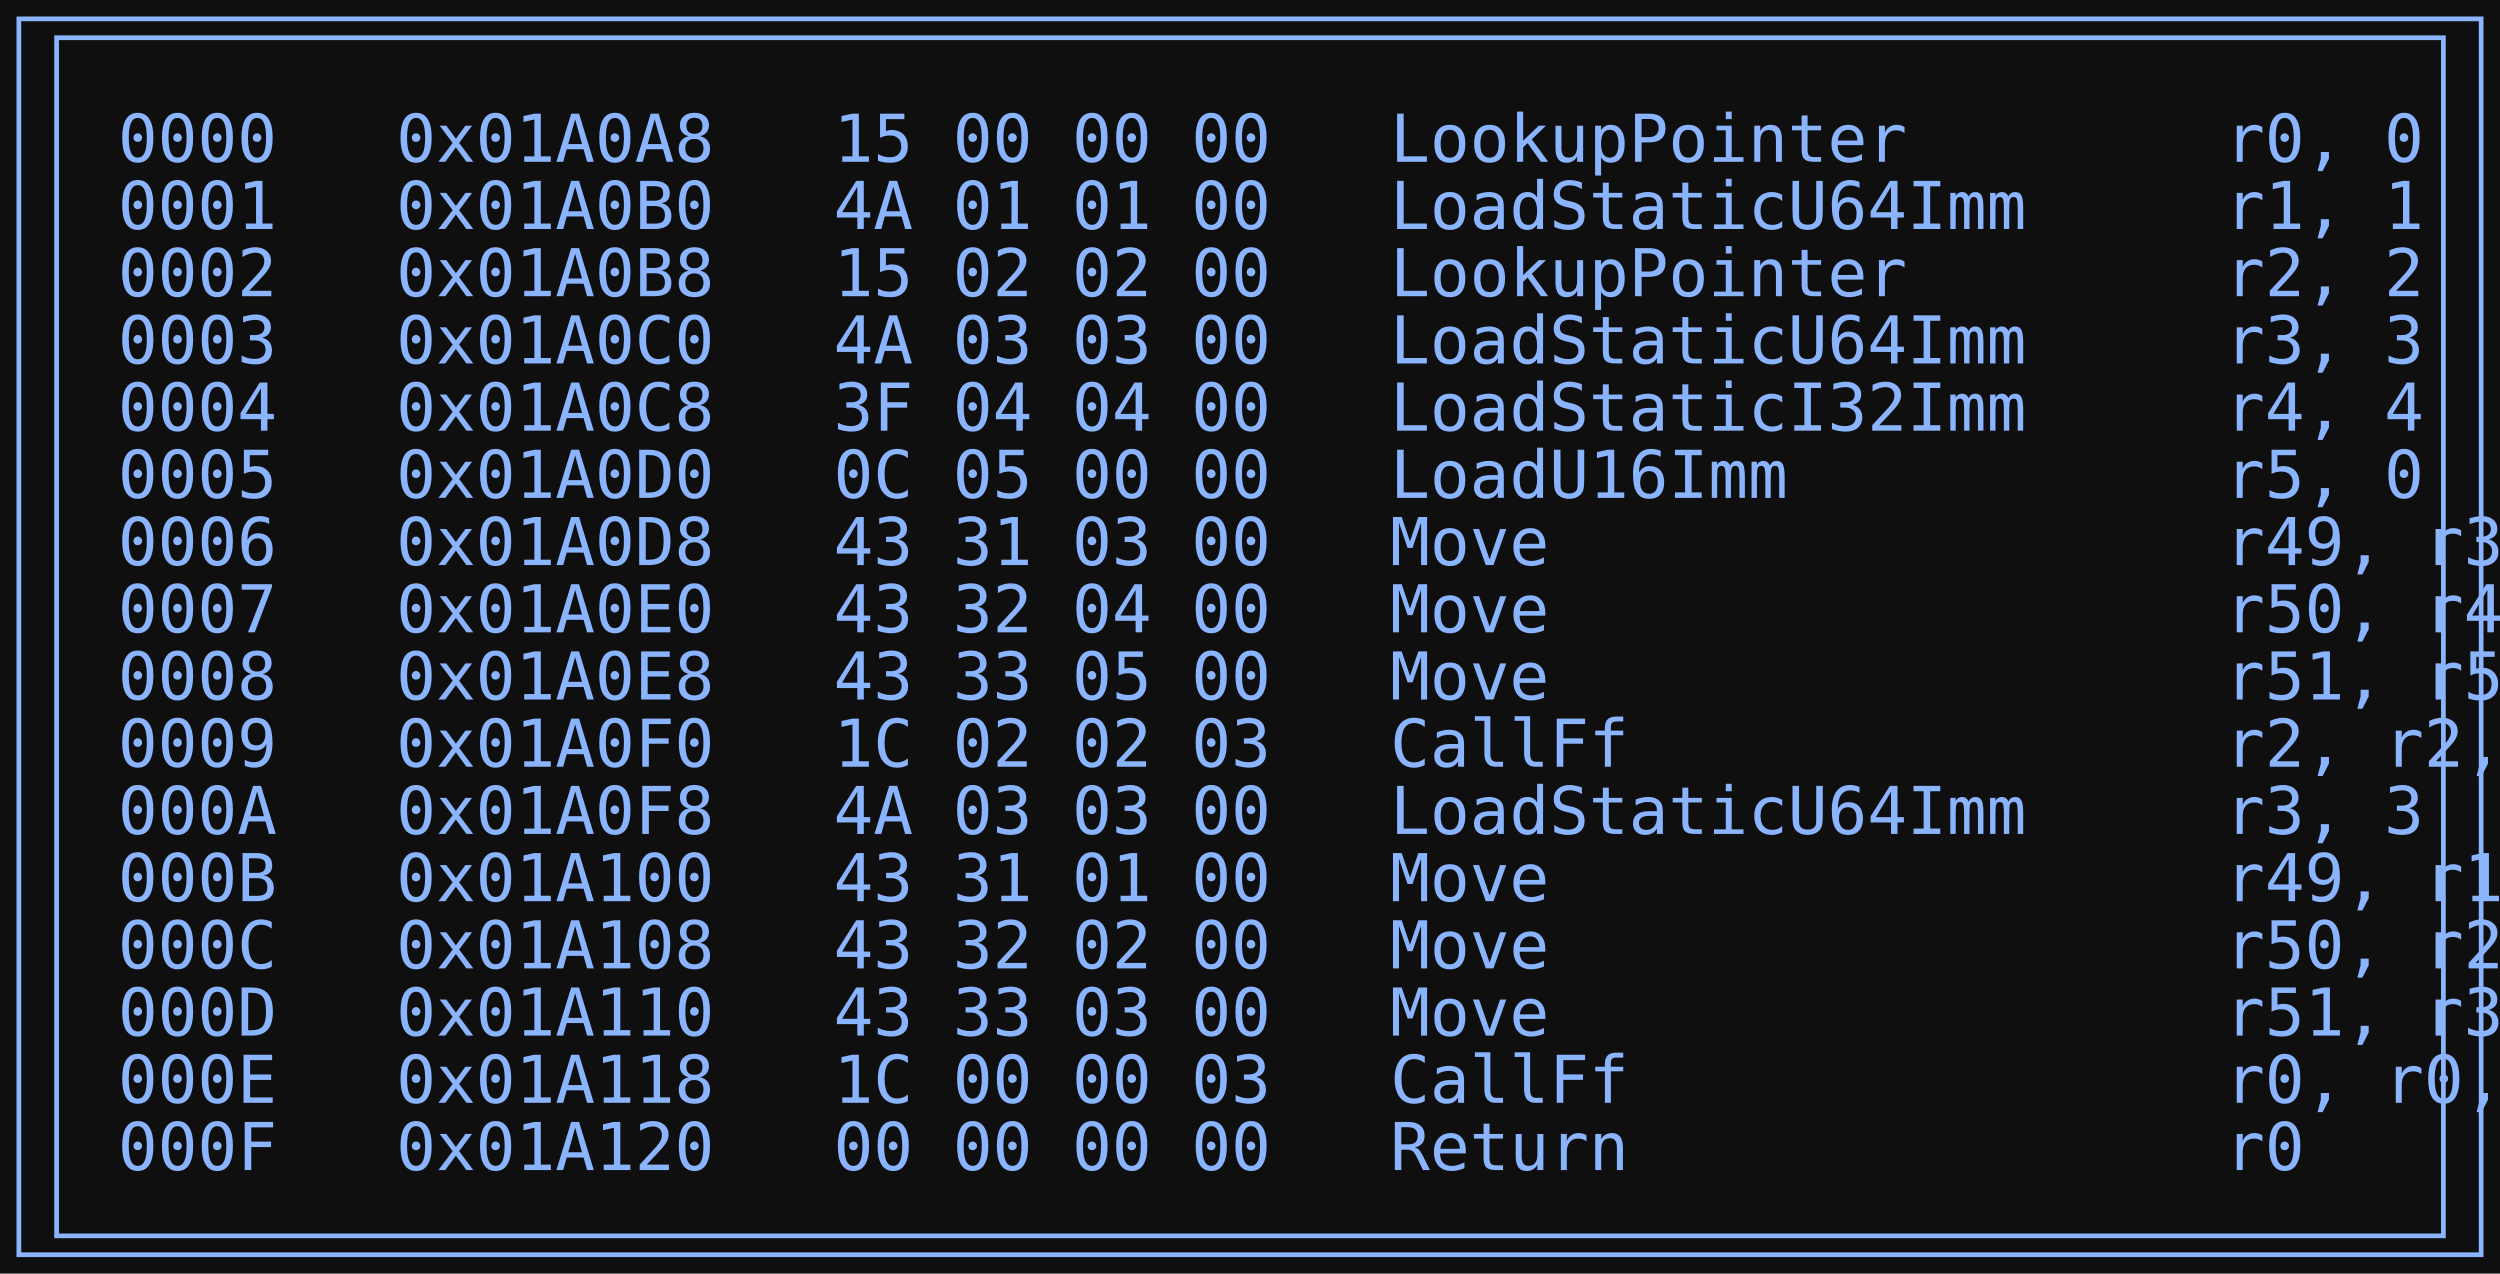
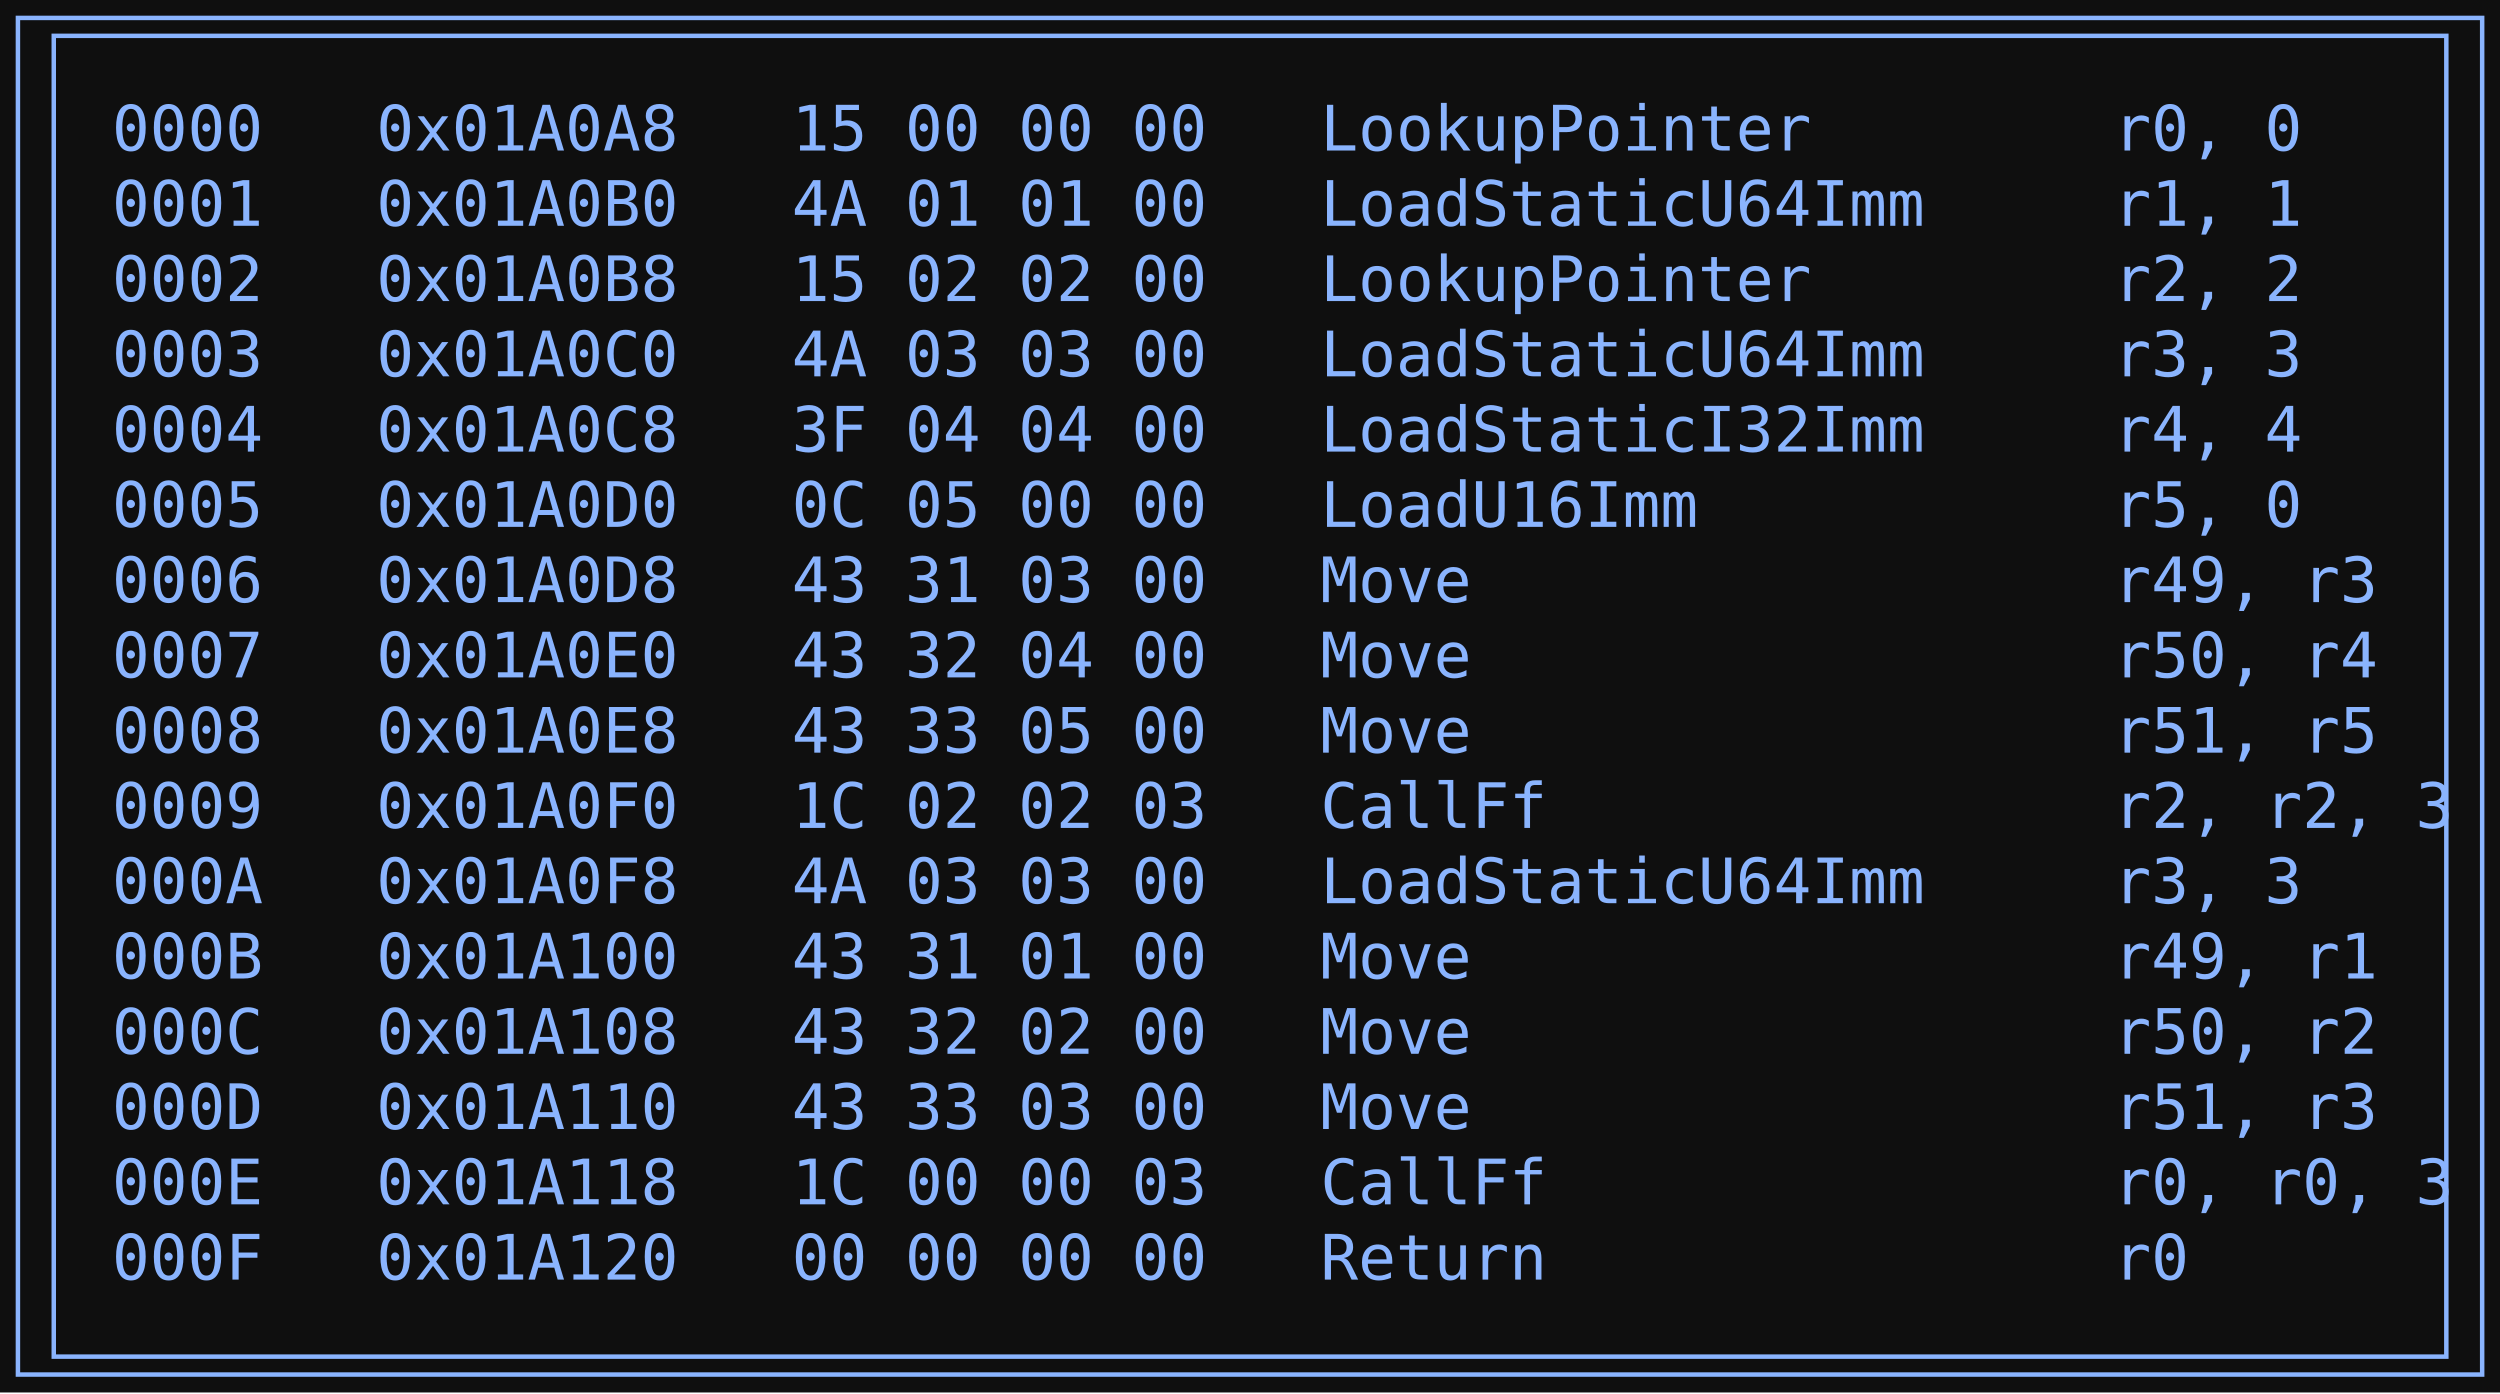
- <svg xmlns="http://www.w3.org/2000/svg" width="530pt" height="270pt" viewBox="0.00 0.00 530.00 270.00">
-   <g id="graph0" class="graph" transform="scale(1 1) rotate(0) translate(4 266)">
-     <polygon fill="#0f0f0f" stroke="none" points="-4,4 -4,-266 526,-266 526,4 -4,4" />
+ <svg xmlns="http://www.w3.org/2000/svg" width="558pt" height="311pt" viewBox="0.00 0.00 558.00 311.00">
+   <g id="graph0" class="graph" transform="scale(1 1) rotate(0) translate(4 306.8)">
+     <polygon fill="#0f0f0f" stroke="none" points="-4,4 -4,-306.8 554.02,-306.8 554.02,4 -4,4" />
    <g id="node1" class="node">
-       <polygon fill="none" stroke="#8ab4fe" points="522,-262 0,-262 0,0 522,0 522,-262" />
-       <polygon fill="none" stroke="#8ab4fe" points="8,-4 8,-258 514,-258 514,-4 8,-4" />
-       <text xml:space="preserve" text-anchor="start" x="21" y="-231.7" font-family="Consolas" font-size="14.00" fill="#8ab4fe">0000   0x01A0A8   15 00 00 00   LookupPointer        r0, 0  </text>
-       <text xml:space="preserve" text-anchor="start" x="21" y="-217.45" font-family="Consolas" font-size="14.00" fill="#8ab4fe">0001   0x01A0B0   4A 01 01 00   LoadStaticU64Imm     r1, 1  </text>
-       <text xml:space="preserve" text-anchor="start" x="21" y="-203.2" font-family="Consolas" font-size="14.00" fill="#8ab4fe">0002   0x01A0B8   15 02 02 00   LookupPointer        r2, 2  </text>
-       <text xml:space="preserve" text-anchor="start" x="21" y="-188.95" font-family="Consolas" font-size="14.00" fill="#8ab4fe">0003   0x01A0C0   4A 03 03 00   LoadStaticU64Imm     r3, 3  </text>
-       <text xml:space="preserve" text-anchor="start" x="21" y="-174.7" font-family="Consolas" font-size="14.00" fill="#8ab4fe">0004   0x01A0C8   3F 04 04 00   LoadStaticI32Imm     r4, 4  </text>
-       <text xml:space="preserve" text-anchor="start" x="21" y="-160.45" font-family="Consolas" font-size="14.00" fill="#8ab4fe">0005   0x01A0D0   0C 05 00 00   LoadU16Imm           r5, 0  </text>
-       <text xml:space="preserve" text-anchor="start" x="21" y="-146.2" font-family="Consolas" font-size="14.00" fill="#8ab4fe">0006   0x01A0D8   43 31 03 00   Move                 r49, r3  </text>
-       <text xml:space="preserve" text-anchor="start" x="21" y="-131.95" font-family="Consolas" font-size="14.00" fill="#8ab4fe">0007   0x01A0E0   43 32 04 00   Move                 r50, r4  </text>
-       <text xml:space="preserve" text-anchor="start" x="21" y="-117.7" font-family="Consolas" font-size="14.00" fill="#8ab4fe">0008   0x01A0E8   43 33 05 00   Move                 r51, r5  </text>
-       <text xml:space="preserve" text-anchor="start" x="21" y="-103.45" font-family="Consolas" font-size="14.00" fill="#8ab4fe">0009   0x01A0F0   1C 02 02 03   CallFf               r2, r2, 3  </text>
-       <text xml:space="preserve" text-anchor="start" x="21" y="-89.2" font-family="Consolas" font-size="14.00" fill="#8ab4fe">000A   0x01A0F8   4A 03 03 00   LoadStaticU64Imm     r3, 3  </text>
-       <text xml:space="preserve" text-anchor="start" x="21" y="-74.95" font-family="Consolas" font-size="14.00" fill="#8ab4fe">000B   0x01A100   43 31 01 00   Move                 r49, r1  </text>
-       <text xml:space="preserve" text-anchor="start" x="21" y="-60.7" font-family="Consolas" font-size="14.00" fill="#8ab4fe">000C   0x01A108   43 32 02 00   Move                 r50, r2  </text>
-       <text xml:space="preserve" text-anchor="start" x="21" y="-46.45" font-family="Consolas" font-size="14.00" fill="#8ab4fe">000D   0x01A110   43 33 03 00   Move                 r51, r3  </text>
-       <text xml:space="preserve" text-anchor="start" x="21" y="-32.2" font-family="Consolas" font-size="14.00" fill="#8ab4fe">000E   0x01A118   1C 00 00 03   CallFf               r0, r0, 3  </text>
-       <text xml:space="preserve" text-anchor="start" x="21" y="-17.95" font-family="Consolas" font-size="14.00" fill="#8ab4fe">000F   0x01A120   00 00 00 00   Return               r0  </text>
+       <polygon fill="none" stroke="#8ab4fe" points="550.02,-302.8 0,-302.8 0,0 550.02,0 550.02,-302.8" />
+       <polygon fill="none" stroke="#8ab4fe" points="8,-4 8,-298.8 542.02,-298.8 542.02,-4 8,-4" />
+       <text xml:space="preserve" text-anchor="start" x="21" y="-273.2" font-family="Consolas" font-size="14.00" fill="#8ab4fe">0000   0x01A0A8   15 00 00 00   LookupPointer        r0, 0  </text>
+       <text xml:space="preserve" text-anchor="start" x="21" y="-256.4" font-family="Consolas" font-size="14.00" fill="#8ab4fe">0001   0x01A0B0   4A 01 01 00   LoadStaticU64Imm     r1, 1  </text>
+       <text xml:space="preserve" text-anchor="start" x="21" y="-239.6" font-family="Consolas" font-size="14.00" fill="#8ab4fe">0002   0x01A0B8   15 02 02 00   LookupPointer        r2, 2  </text>
+       <text xml:space="preserve" text-anchor="start" x="21" y="-222.8" font-family="Consolas" font-size="14.00" fill="#8ab4fe">0003   0x01A0C0   4A 03 03 00   LoadStaticU64Imm     r3, 3  </text>
+       <text xml:space="preserve" text-anchor="start" x="21" y="-206" font-family="Consolas" font-size="14.00" fill="#8ab4fe">0004   0x01A0C8   3F 04 04 00   LoadStaticI32Imm     r4, 4  </text>
+       <text xml:space="preserve" text-anchor="start" x="21" y="-189.2" font-family="Consolas" font-size="14.00" fill="#8ab4fe">0005   0x01A0D0   0C 05 00 00   LoadU16Imm           r5, 0  </text>
+       <text xml:space="preserve" text-anchor="start" x="21" y="-172.4" font-family="Consolas" font-size="14.00" fill="#8ab4fe">0006   0x01A0D8   43 31 03 00   Move                 r49, r3  </text>
+       <text xml:space="preserve" text-anchor="start" x="21" y="-155.6" font-family="Consolas" font-size="14.00" fill="#8ab4fe">0007   0x01A0E0   43 32 04 00   Move                 r50, r4  </text>
+       <text xml:space="preserve" text-anchor="start" x="21" y="-138.8" font-family="Consolas" font-size="14.00" fill="#8ab4fe">0008   0x01A0E8   43 33 05 00   Move                 r51, r5  </text>
+       <text xml:space="preserve" text-anchor="start" x="21" y="-122" font-family="Consolas" font-size="14.00" fill="#8ab4fe">0009   0x01A0F0   1C 02 02 03   CallFf               r2, r2, 3  </text>
+       <text xml:space="preserve" text-anchor="start" x="21" y="-105.2" font-family="Consolas" font-size="14.00" fill="#8ab4fe">000A   0x01A0F8   4A 03 03 00   LoadStaticU64Imm     r3, 3  </text>
+       <text xml:space="preserve" text-anchor="start" x="21" y="-88.4" font-family="Consolas" font-size="14.00" fill="#8ab4fe">000B   0x01A100   43 31 01 00   Move                 r49, r1  </text>
+       <text xml:space="preserve" text-anchor="start" x="21" y="-71.6" font-family="Consolas" font-size="14.00" fill="#8ab4fe">000C   0x01A108   43 32 02 00   Move                 r50, r2  </text>
+       <text xml:space="preserve" text-anchor="start" x="21" y="-54.8" font-family="Consolas" font-size="14.00" fill="#8ab4fe">000D   0x01A110   43 33 03 00   Move                 r51, r3  </text>
+       <text xml:space="preserve" text-anchor="start" x="21" y="-38" font-family="Consolas" font-size="14.00" fill="#8ab4fe">000E   0x01A118   1C 00 00 03   CallFf               r0, r0, 3  </text>
+       <text xml:space="preserve" text-anchor="start" x="21" y="-21.2" font-family="Consolas" font-size="14.00" fill="#8ab4fe">000F   0x01A120   00 00 00 00   Return               r0  </text>
    </g>
  </g>
</svg>
